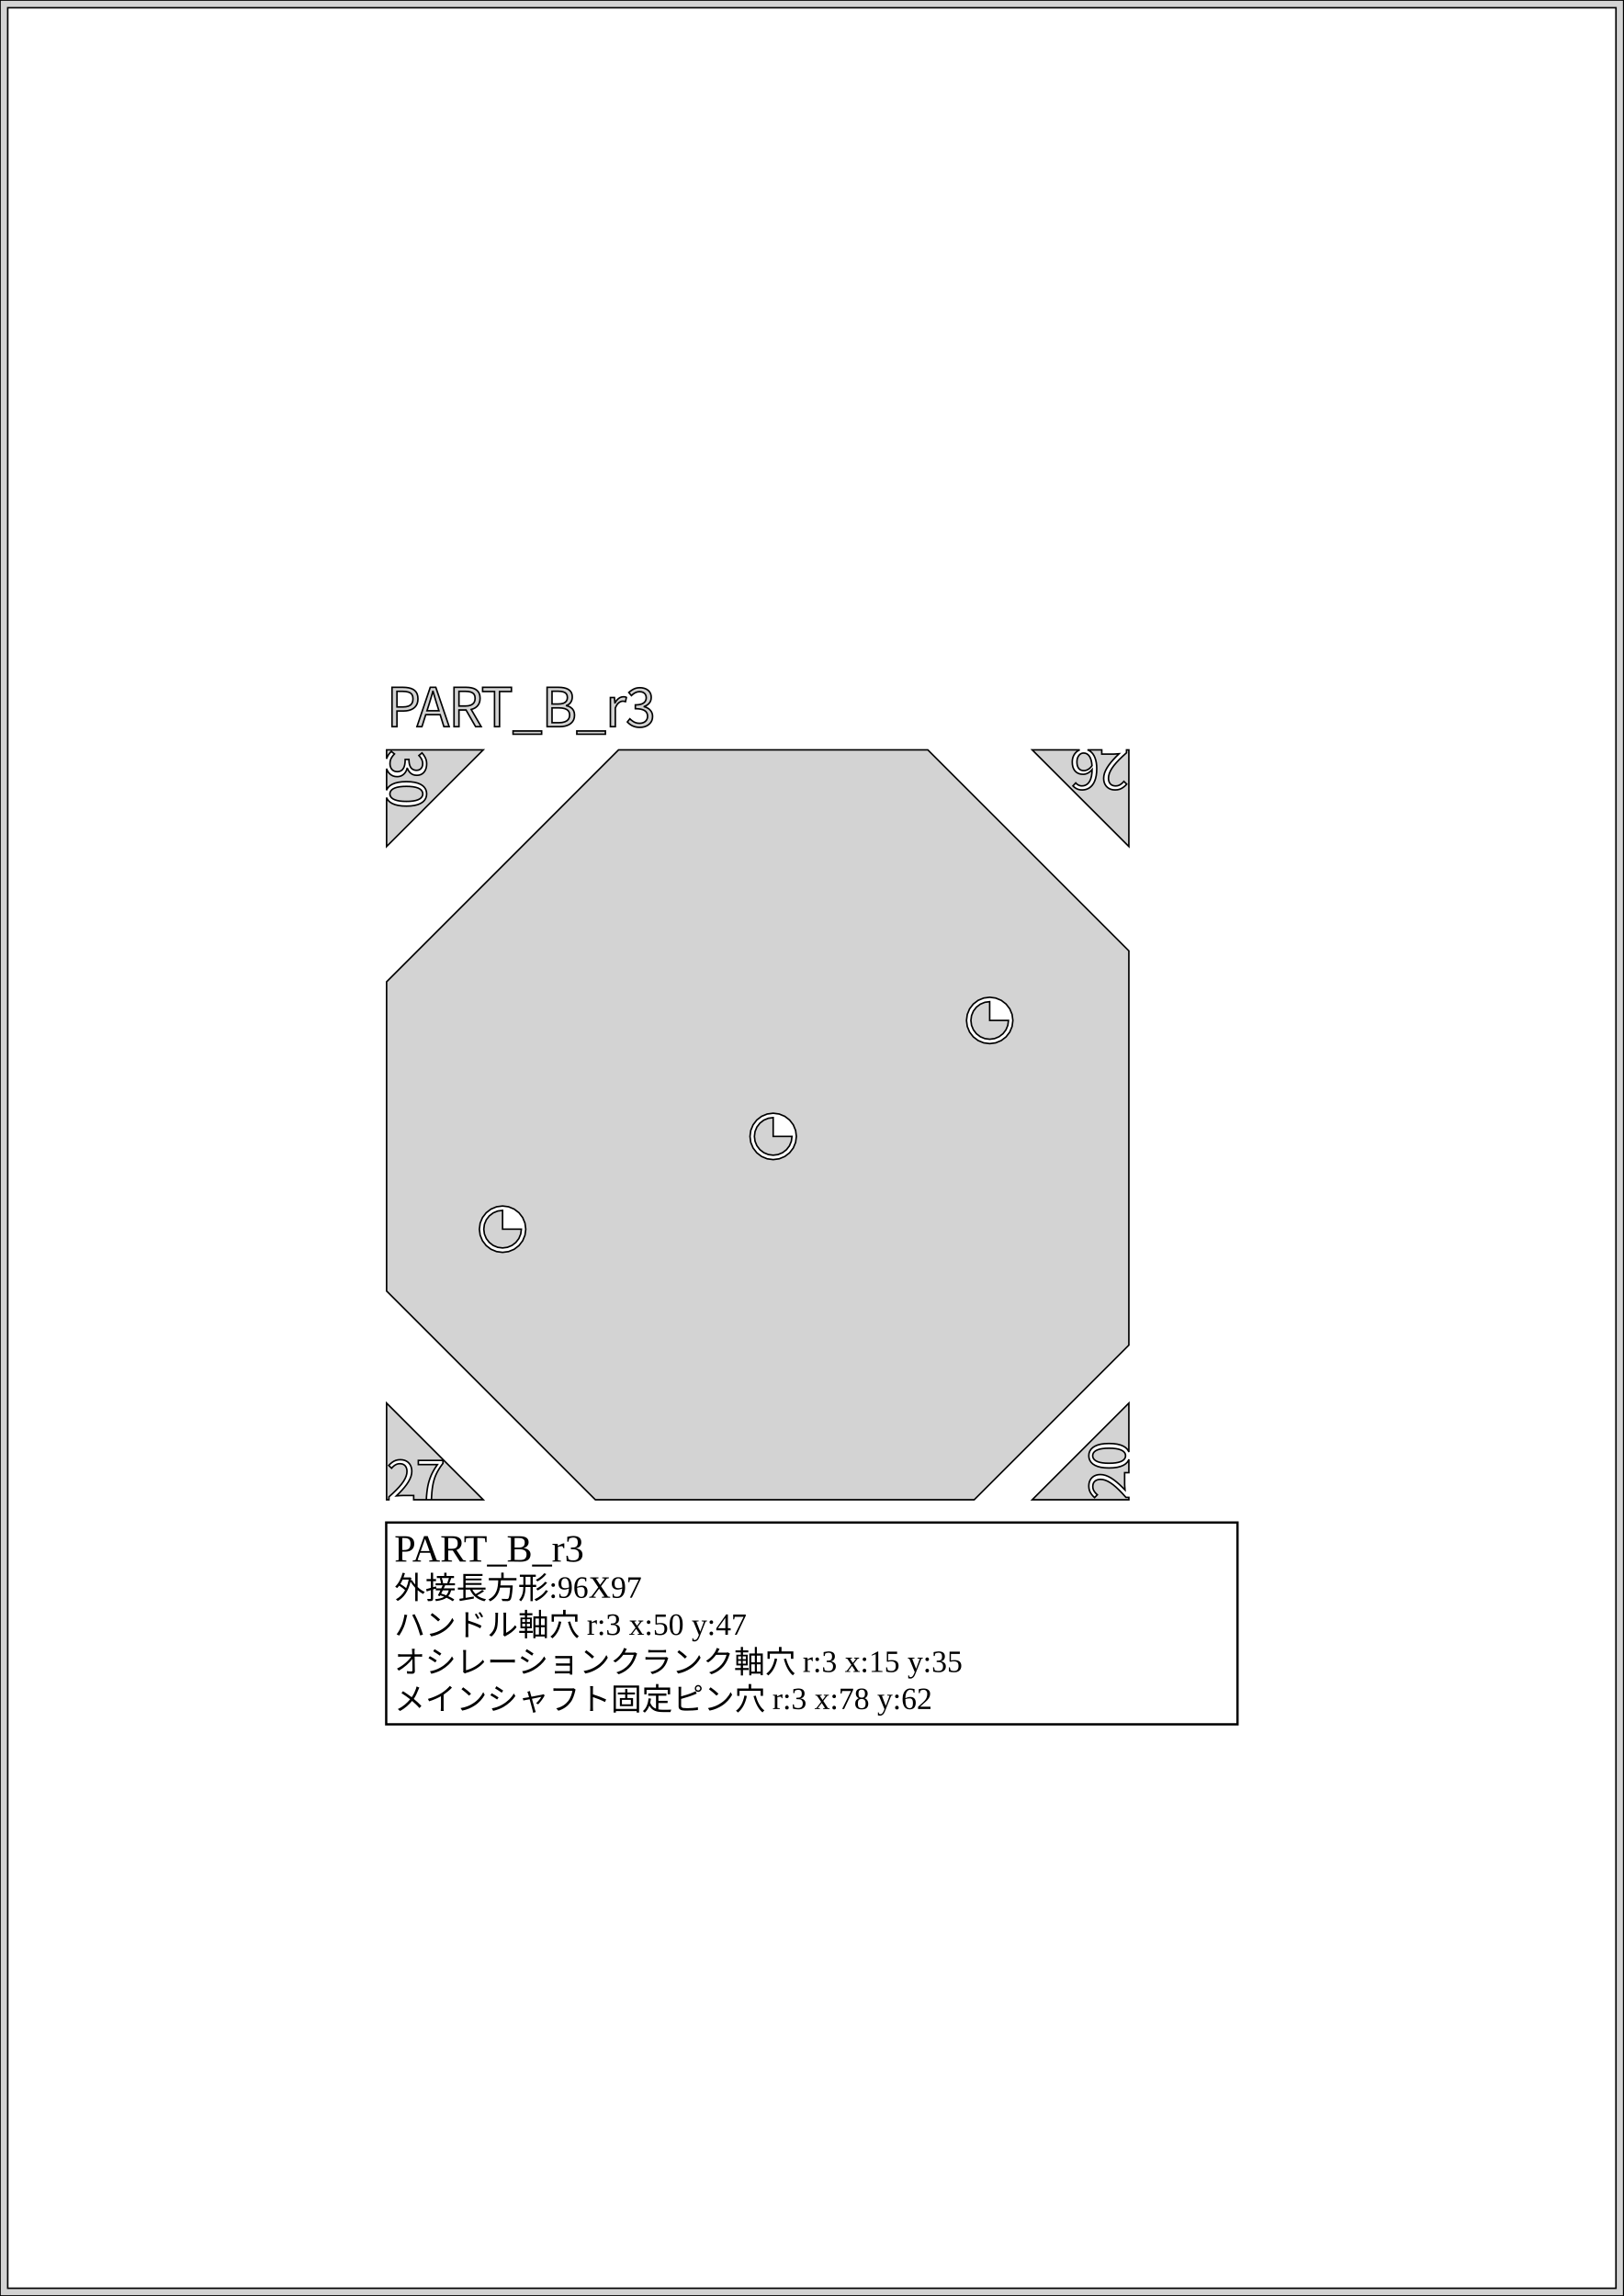
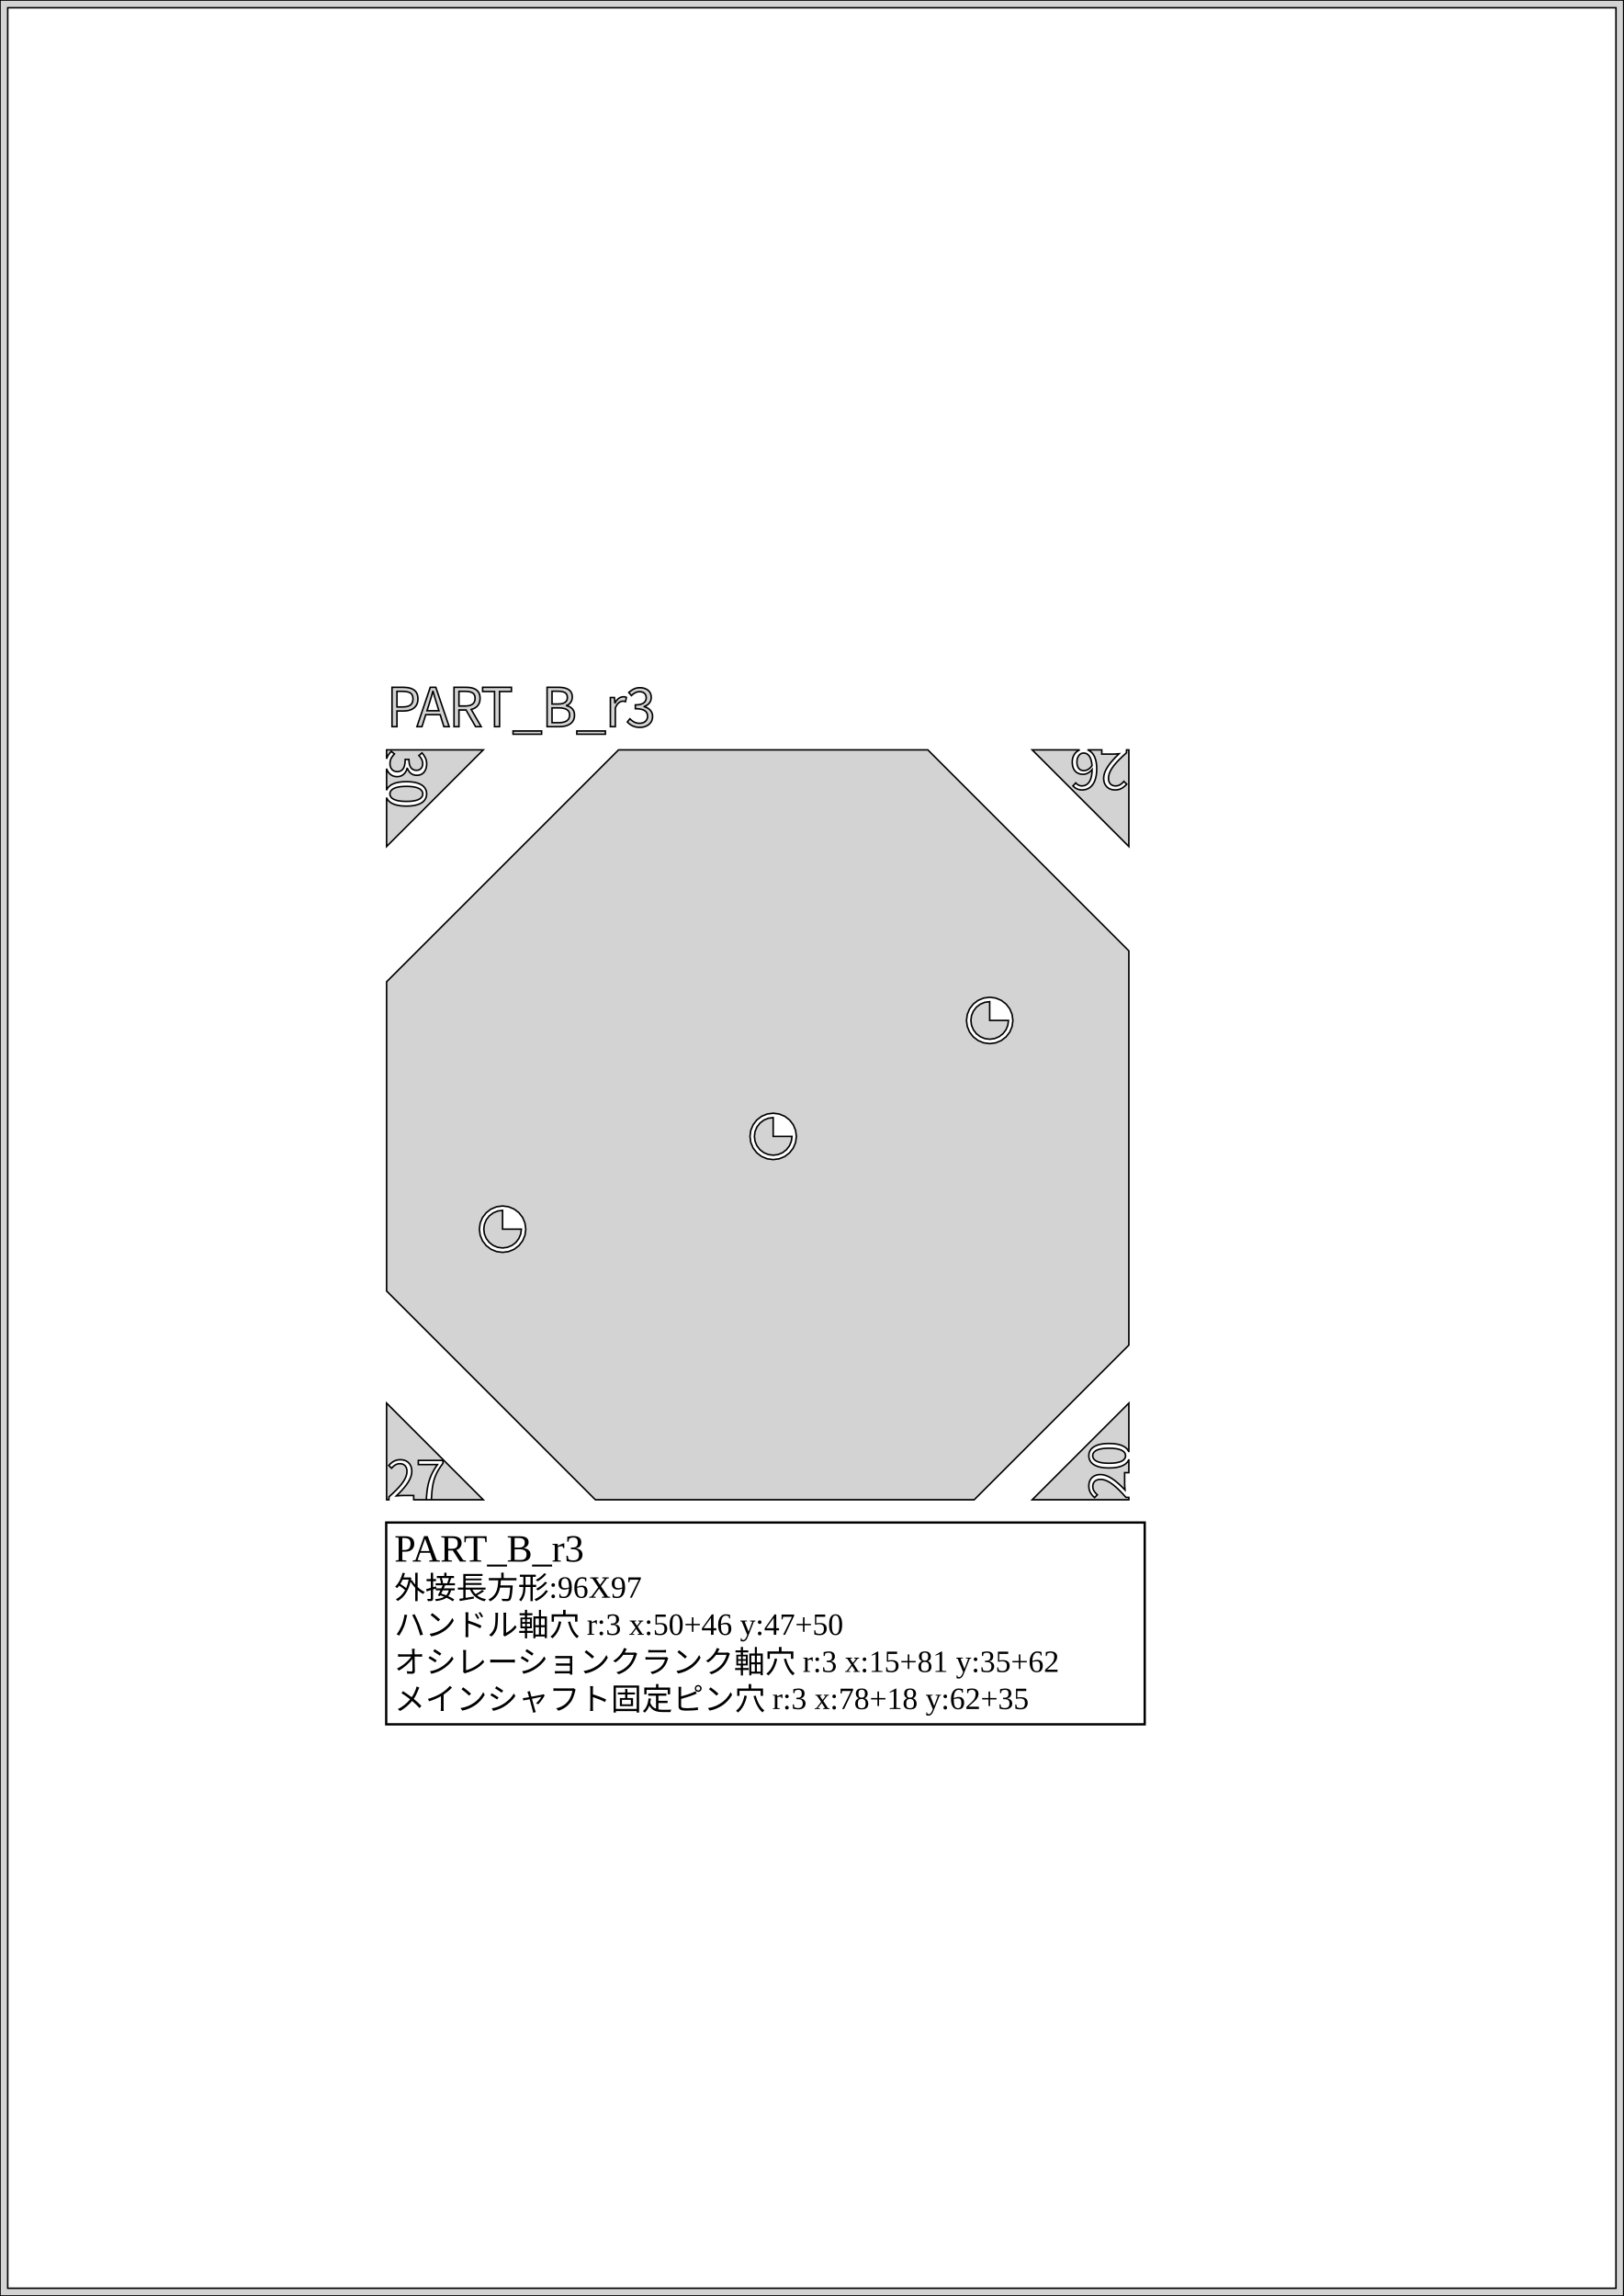
<svg xmlns="http://www.w3.org/2000/svg" width="210mm" height="297mm" viewBox="0 -297 210 297" version="1.1">
-   <path d=" M 210,-297 L 0,-297 L 0,-0 L 210,-0 z M 1,-1 L 1,-296 L 209,-296 L 209,-1 z M 72.74,-203.019 L 73.075,-203.074 L 73.379,-203.167 L 73.648,-203.296 L 73.875,-203.462 L 74.06,-203.663  L 74.197,-203.902 L 74.279,-204.179 L 74.306,-204.494 L 74.274,-204.817 L 74.177,-205.093 L 74.015,-205.32  L 73.803,-205.499 L 73.556,-205.629 L 73.273,-205.709 L 73.273,-205.744 L 73.423,-205.805 L 73.557,-205.884  L 73.675,-205.984 L 73.778,-206.099 L 73.862,-206.229 L 73.928,-206.372 L 73.977,-206.526 L 74.005,-206.684  L 74.015,-206.848 L 73.99,-207.129 L 73.916,-207.37 L 73.793,-207.57 L 73.626,-207.735 L 73.421,-207.867  L 73.178,-207.966 L 72.902,-208.036 L 72.598,-208.077 L 72.265,-208.091 L 70.757,-208.091 L 70.757,-203  L 72.376,-203 z M 71.397,-205.931 L 71.397,-207.586 L 72.183,-207.586 L 72.548,-207.565 L 72.848,-207.504 L 73.082,-207.401  L 73.25,-207.249 L 73.351,-207.037 L 73.385,-206.765 L 73.353,-206.524 L 73.258,-206.32 L 73.1,-206.154  L 72.868,-206.03 L 72.553,-205.956 L 72.155,-205.931 z M 71.397,-203.515 L 71.397,-205.432 L 72.287,-205.432 L 72.697,-205.408 L 73.04,-205.335 L 73.315,-205.213  L 73.515,-205.038 L 73.636,-204.806 L 73.676,-204.515 L 73.635,-204.203 L 73.512,-203.95 L 73.308,-203.758  L 73.031,-203.623 L 72.69,-203.542 L 72.287,-203.515 z M 64.606,-207.55 L 66.146,-207.55 L 66.146,-208.091 L 62.418,-208.091 L 62.418,-207.55 L 63.96,-207.55  L 63.96,-203.002 L 64.606,-203.002 z M 51.341,-205.029 L 52.181,-205.029 L 52.536,-205.048 L 52.862,-205.104 L 53.159,-205.199 L 53.42,-205.332  L 53.64,-205.504 L 53.818,-205.716 L 53.95,-205.969 L 54.028,-206.263 L 54.054,-206.598 L 54.028,-206.943  L 53.95,-207.237 L 53.818,-207.48 L 53.639,-207.677 L 53.417,-207.833 L 53.152,-207.949 L 52.849,-208.028  L 52.516,-208.075 L 52.152,-208.091 L 50.701,-208.091 L 50.701,-203 L 51.341,-203 z M 51.341,-205.55 L 51.341,-207.57 L 52.069,-207.57 L 52.48,-207.546 L 52.816,-207.477 L 53.078,-207.361  L 53.265,-207.184 L 53.377,-206.93 L 53.414,-206.598 L 53.378,-206.266 L 53.27,-206 L 53.088,-205.8  L 52.833,-205.661 L 52.503,-205.578 L 52.097,-205.55 z M 59.36,-205.16 L 60.275,-205.16 L 61.512,-203 L 62.236,-203 L 60.94,-205.23 L 60.952,-205.233  L 61.232,-205.323 L 61.479,-205.451 L 61.689,-205.618 L 61.861,-205.823 L 61.988,-206.067 L 62.064,-206.348  L 62.09,-206.667 L 62.064,-206.995 L 61.988,-207.275 L 61.86,-207.508 L 61.689,-207.696 L 61.479,-207.846  L 61.232,-207.956 L 60.952,-208.031 L 60.645,-208.076 L 60.311,-208.091 L 58.72,-208.091 L 58.72,-203  L 59.36,-203 z M 59.36,-205.675 L 59.36,-207.57 L 60.214,-207.57 L 60.581,-207.547 L 60.887,-207.48 L 61.13,-207.368  L 61.308,-207.201 L 61.414,-206.967 L 61.45,-206.667 L 61.414,-206.363 L 61.308,-206.114 L 61.13,-205.922  L 60.887,-205.785 L 60.581,-205.703 L 60.214,-205.675 z M 55.064,-204.555 L 56.927,-204.555 L 57.413,-203 L 58.093,-203 L 56.364,-208.091 L 55.648,-208.091  L 53.925,-203 L 54.571,-203 z M 55.224,-205.061 L 55.474,-205.848 L 55.562,-206.137 L 55.649,-206.423 L 55.735,-206.705 L 55.819,-206.988  L 55.901,-207.276 L 55.981,-207.57 L 56.009,-207.57 L 56.093,-207.276 L 56.176,-206.988 L 56.259,-206.705  L 56.344,-206.423 L 56.432,-206.137 L 56.523,-205.848 L 56.769,-205.061 z M 83.057,-202.929 L 83.332,-202.986 L 83.588,-203.08 L 83.817,-203.21 L 84.014,-203.371 L 84.178,-203.563  L 84.301,-203.786 L 84.375,-204.038 L 84.4,-204.32 L 84.384,-204.541 L 84.335,-204.741 L 84.254,-204.92  L 84.146,-205.079 L 84.017,-205.219 L 83.865,-205.34 L 83.697,-205.441 L 83.517,-205.522 L 83.324,-205.583  L 83.324,-205.611 L 83.576,-205.724 L 83.793,-205.87 L 83.977,-206.049 L 84.116,-206.261 L 84.199,-206.509  L 84.227,-206.792 L 84.206,-207.044 L 84.142,-207.269 L 84.036,-207.47 L 83.892,-207.642 L 83.716,-207.785  L 83.508,-207.897 L 83.273,-207.978 L 83.017,-208.027 L 82.741,-208.043 L 82.46,-208.023 L 82.199,-207.964  L 81.96,-207.866 L 81.736,-207.738 L 81.524,-207.59 L 81.324,-207.424 L 81.664,-207.021 L 81.814,-207.16  L 81.975,-207.282 L 82.147,-207.386 L 82.329,-207.465 L 82.52,-207.512 L 82.72,-207.528 L 82.969,-207.504  L 83.18,-207.434 L 83.352,-207.316 L 83.479,-207.158 L 83.555,-206.967 L 83.581,-206.743 L 83.566,-206.577  L 83.521,-206.42 L 83.445,-206.274 L 83.336,-206.143 L 83.189,-206.032 L 83.005,-205.941 L 82.776,-205.873  L 82.499,-205.833 L 82.171,-205.819 L 82.171,-205.326 L 82.538,-205.313 L 82.85,-205.272 L 83.109,-205.205  L 83.318,-205.113 L 83.484,-205 L 83.605,-204.865 L 83.688,-204.71 L 83.738,-204.538 L 83.754,-204.348  L 83.74,-204.171 L 83.696,-204.01 L 83.622,-203.865 L 83.523,-203.739 L 83.402,-203.634 L 83.258,-203.549  L 83.095,-203.488 L 82.915,-203.451 L 82.72,-203.438 L 82.447,-203.458 L 82.203,-203.517 L 81.987,-203.615  L 81.795,-203.739 L 81.62,-203.874 L 81.463,-204.021 L 81.137,-203.612 L 81.255,-203.49 L 81.387,-203.374  L 81.532,-203.265 L 81.693,-203.165 L 81.87,-203.079 L 82.064,-203.008 L 82.275,-202.954 L 82.508,-202.921  L 82.761,-202.91 z M 79.583,-205.424 L 79.717,-205.712 L 79.867,-205.938 L 80.035,-206.101 L 80.207,-206.211 L 80.371,-206.277  L 80.528,-206.299 L 80.602,-206.297 L 80.666,-206.291 L 80.722,-206.282 L 80.775,-206.269 L 80.833,-206.254  L 80.896,-206.237 L 81.014,-206.786 L 80.957,-206.815 L 80.898,-206.837 L 80.837,-206.852 L 80.77,-206.861  L 80.695,-206.867 L 80.611,-206.869 L 80.406,-206.845 L 80.208,-206.775 L 80.017,-206.657 L 79.839,-206.499  L 79.681,-206.308 L 79.541,-206.084 L 79.528,-206.084 L 79.465,-206.773 L 78.943,-206.773 L 78.943,-203  L 79.583,-203 z M 78.298,-202.443 L 74.602,-202.443 L 74.602,-202.027 L 78.298,-202.027 z M 70.051,-202.443 L 66.355,-202.443 L 66.355,-202.027 L 70.051,-202.027 z M 62.5,-200 L 50,-200 L 50,-198.841 L 50.008,-198.871 L 50.079,-199.064 L 50.165,-199.241  L 50.265,-199.402 L 50.374,-199.548 L 50.49,-199.68 L 50.612,-199.798 L 51.022,-199.472 L 50.874,-199.315  L 50.739,-199.14 L 50.615,-198.947 L 50.517,-198.732 L 50.458,-198.488 L 50.438,-198.215 L 50.451,-198.019  L 50.489,-197.84 L 50.553,-197.677 L 50.64,-197.533 L 50.749,-197.411 L 50.879,-197.312 L 51.029,-197.239  L 51.197,-197.195 L 51.383,-197.18 L 51.578,-197.197 L 51.756,-197.247 L 51.917,-197.33 L 52.059,-197.451  L 52.178,-197.617 L 52.275,-197.826 L 52.346,-198.084 L 52.389,-198.397 L 52.403,-198.763 L 52.89,-198.763  L 52.904,-198.436 L 52.947,-198.158 L 53.018,-197.93 L 53.114,-197.745 L 53.231,-197.598 L 53.369,-197.489  L 53.523,-197.414 L 53.687,-197.369 L 53.863,-197.354 L 54.092,-197.379 L 54.287,-197.455 L 54.45,-197.583  L 54.572,-197.755 L 54.645,-197.965 L 54.669,-198.215 L 54.653,-198.414 L 54.607,-198.605 L 54.53,-198.788  L 54.429,-198.96 L 54.31,-199.121 L 54.175,-199.27 L 54.578,-199.61 L 54.744,-199.41 L 54.889,-199.198  L 55.013,-198.975 L 55.108,-198.735 L 55.165,-198.475 L 55.184,-198.194 L 55.167,-197.917 L 55.118,-197.661  L 55.035,-197.427 L 54.92,-197.218 L 54.775,-197.042 L 54.6,-196.899 L 54.397,-196.793 L 54.167,-196.729  L 53.912,-196.708 L 53.619,-196.736 L 53.362,-196.819 L 53.14,-196.958 L 52.954,-197.141 L 52.803,-197.359  L 52.688,-197.611 L 52.653,-197.611 L 52.596,-197.418 L 52.514,-197.237 L 52.41,-197.069 L 52.285,-196.918  L 52.139,-196.788 L 51.973,-196.68 L 51.788,-196.599 L 51.584,-196.551 L 51.362,-196.534 L 51.075,-196.559  L 50.816,-196.633 L 50.584,-196.757 L 50.383,-196.921 L 50.217,-197.118 L 50.084,-197.347 L 50,-197.569  L 50,-194.777 L 50.04,-194.892 L 50.202,-195.144 L 50.43,-195.364 L 50.724,-195.548 L 51.084,-195.696  L 51.511,-195.804 L 52.004,-195.869 L 52.563,-195.891 L 53.121,-195.869 L 53.611,-195.804 L 54.032,-195.696  L 54.385,-195.548 L 54.673,-195.364 L 54.896,-195.144 L 55.054,-194.892 L 55.149,-194.613 L 55.181,-194.307  L 55.149,-193.997 L 55.053,-193.717 L 54.893,-193.466 L 54.669,-193.248 L 54.38,-193.065 L 54.028,-192.917  L 53.609,-192.809 L 53.121,-192.744 L 52.563,-192.723 L 52.004,-192.744 L 51.511,-192.809 L 51.084,-192.917  L 50.724,-193.065 L 50.43,-193.248 L 50.202,-193.466 L 50.04,-193.717 L 50,-193.832 L 50,-187.5  z M 146,-200 L 145.696,-200 L 145.696,-199.626 L 145.195,-199.172 L 144.756,-198.746 L 144.38,-198.348  L 144.065,-197.973 L 143.809,-197.615 L 143.613,-197.275 L 143.474,-196.951 L 143.391,-196.64 L 143.363,-196.341  L 143.374,-196.154 L 143.408,-195.98 L 143.464,-195.821 L 143.543,-195.679 L 143.646,-195.56 L 143.773,-195.463  L 143.924,-195.391 L 144.1,-195.349 L 144.301,-195.334 L 144.504,-195.353 L 144.697,-195.408 L 144.88,-195.501  L 145.052,-195.622 L 145.21,-195.763 L 145.356,-195.925 L 145.724,-195.564 L 145.515,-195.352 L 145.295,-195.171  L 145.064,-195.021 L 144.814,-194.909 L 144.534,-194.842 L 144.225,-194.819 L 143.933,-194.84 L 143.671,-194.901  L 143.437,-195.003 L 143.233,-195.143 L 143.062,-195.317 L 142.923,-195.524 L 142.821,-195.762 L 142.76,-196.024  L 142.739,-196.313 L 142.767,-196.652 L 142.852,-196.995 L 142.993,-197.341 L 143.183,-197.69 L 143.417,-198.043  L 143.694,-198.4 L 144.008,-198.762 L 144.357,-199.129 L 144.738,-199.501 L 144.602,-199.492 L 144.462,-199.481  L 144.318,-199.47 L 144.175,-199.461 L 144.037,-199.455 L 143.905,-199.453 L 142.496,-199.453 L 142.496,-200  L 140.653,-200 L 140.818,-199.933 L 141.017,-199.811 L 141.197,-199.654 L 141.359,-199.461 L 141.501,-199.233  L 141.62,-198.97 L 141.717,-198.672 L 141.789,-198.339 L 141.832,-197.971 L 141.846,-197.567 L 141.829,-197.096  L 141.778,-196.672 L 141.693,-196.296 L 141.579,-195.966 L 141.44,-195.681 L 141.276,-195.441 L 141.092,-195.243  L 140.89,-195.085 L 140.672,-194.965 L 140.442,-194.882 L 140.205,-194.833 L 139.963,-194.816 L 139.711,-194.832  L 139.481,-194.881 L 139.275,-194.962 L 139.089,-195.069 L 138.92,-195.194 L 138.768,-195.338 L 139.13,-195.727  L 139.235,-195.615 L 139.355,-195.52 L 139.491,-195.442 L 139.636,-195.384 L 139.784,-195.349 L 139.935,-195.338  L 140.169,-195.361 L 140.389,-195.432 L 140.595,-195.55 L 140.78,-195.721 L 140.939,-195.954 L 141.07,-196.248  L 141.169,-196.611 L 141.228,-197.051 L 141.243,-197.451 L 141.179,-197.374 L 141.061,-197.254 L 140.935,-197.148  L 140.803,-197.056 L 140.665,-196.98 L 140.522,-196.918 L 140.377,-196.874 L 140.235,-196.847 L 140.095,-196.838  L 139.82,-196.858 L 139.571,-196.917 L 139.348,-197.016 L 139.153,-197.153 L 138.988,-197.33 L 138.855,-197.547  L 138.757,-197.803 L 138.697,-198.1 L 138.678,-198.436 L 138.7,-198.752 L 138.767,-199.04 L 138.879,-199.301  L 139.028,-199.531 L 139.205,-199.724 L 139.411,-199.881 L 139.639,-199.997 L 139.649,-200 L 133.5,-200  L 146,-187.5 z M 146,-123 L 146,-174 L 120,-200 L 80,-200 L 50,-170 L 50,-130  L 77,-103 L 126,-103 z M 127.224,-162.102 L 126.5,-162.402 L 125.879,-162.879 L 125.402,-163.5 L 125.102,-164.224 L 125,-165  L 125.102,-165.776 L 125.402,-166.5 L 125.879,-167.121 L 126.5,-167.598 L 127.224,-167.898 L 128,-168  L 128.776,-167.898 L 129.5,-167.598 L 130.121,-167.121 L 130.598,-166.5 L 130.898,-165.776 L 131,-165  L 130.898,-164.224 L 130.598,-163.5 L 130.121,-162.879 L 129.5,-162.402 L 128.776,-162.102 L 128,-162  z M 128.629,-162.653 L 129.215,-162.896 L 129.718,-163.282 L 130.104,-163.785 L 130.347,-164.371 L 130.43,-165  L 128,-165 L 128,-167.43 L 127.371,-167.347 L 126.785,-167.104 L 126.282,-166.718 L 125.896,-166.215  L 125.653,-165.629 L 125.57,-165 L 125.653,-164.371 L 125.896,-163.785 L 126.282,-163.282 L 126.785,-162.896  L 127.371,-162.653 L 128,-162.57 z M 99.224,-147.102 L 98.5,-147.402 L 97.879,-147.879 L 97.402,-148.5 L 97.102,-149.224 L 97,-150  L 97.102,-150.776 L 97.402,-151.5 L 97.879,-152.121 L 98.5,-152.598 L 99.224,-152.898 L 100,-153  L 100.776,-152.898 L 101.5,-152.598 L 102.121,-152.121 L 102.598,-151.5 L 102.898,-150.776 L 103,-150  L 102.898,-149.224 L 102.598,-148.5 L 102.121,-147.879 L 101.5,-147.402 L 100.776,-147.102 L 100,-147  z M 100.629,-147.653 L 101.215,-147.896 L 101.718,-148.282 L 102.104,-148.785 L 102.347,-149.371 L 102.43,-150  L 100,-150 L 100,-152.43 L 99.371,-152.347 L 98.785,-152.104 L 98.282,-151.718 L 97.896,-151.215  L 97.653,-150.629 L 97.57,-150 L 97.653,-149.371 L 97.896,-148.785 L 98.282,-148.282 L 98.785,-147.896  L 99.371,-147.653 L 100,-147.57 z M 64.224,-135.102 L 63.5,-135.402 L 62.879,-135.879 L 62.402,-136.5 L 62.102,-137.224 L 62,-138  L 62.102,-138.776 L 62.402,-139.5 L 62.879,-140.121 L 63.5,-140.598 L 64.224,-140.898 L 65,-141  L 65.776,-140.898 L 66.5,-140.598 L 67.121,-140.121 L 67.598,-139.5 L 67.898,-138.776 L 68,-138  L 67.898,-137.224 L 67.598,-136.5 L 67.121,-135.879 L 66.5,-135.402 L 65.776,-135.102 L 65,-135  z M 65.629,-135.653 L 66.215,-135.896 L 66.718,-136.282 L 67.104,-136.785 L 67.347,-137.371 L 67.43,-138  L 65,-138 L 65,-140.43 L 64.371,-140.347 L 63.785,-140.104 L 63.282,-139.718 L 62.896,-139.215  L 62.653,-138.629 L 62.57,-138 L 62.653,-137.371 L 62.896,-136.785 L 63.282,-136.282 L 63.785,-135.896  L 64.371,-135.653 L 65,-135.57 z M 140.366,-197.329 L 140.542,-197.381 L 140.727,-197.468 L 140.913,-197.598 L 141.094,-197.777 L 141.234,-197.961  L 141.233,-197.981 L 141.19,-198.35 L 141.119,-198.673 L 141.02,-198.95 L 140.895,-199.178 L 140.744,-199.358  L 140.568,-199.487 L 140.368,-199.565 L 140.143,-199.59 L 139.983,-199.574 L 139.836,-199.526 L 139.703,-199.445  L 139.584,-199.335 L 139.482,-199.199 L 139.397,-199.038 L 139.334,-198.856 L 139.295,-198.655 L 139.283,-198.437  L 139.294,-198.216 L 139.327,-198.016 L 139.383,-197.836 L 139.462,-197.68 L 139.562,-197.551 L 139.685,-197.447  L 139.832,-197.372 L 140.003,-197.327 L 140.199,-197.312 z M 53.029,-193.347 L 53.433,-193.388 L 53.776,-193.455 L 54.06,-193.547 L 54.289,-193.661 L 54.463,-193.796  L 54.584,-193.95 L 54.657,-194.12 L 54.682,-194.307 L 54.657,-194.49 L 54.584,-194.659 L 54.463,-194.814  L 54.289,-194.951 L 54.06,-195.066 L 53.776,-195.158 L 53.433,-195.225 L 53.029,-195.266 L 52.564,-195.279  L 52.098,-195.266 L 51.692,-195.225 L 51.346,-195.158 L 51.057,-195.066 L 50.824,-194.951 L 50.648,-194.814  L 50.524,-194.659 L 50.45,-194.49 L 50.426,-194.307 L 50.45,-194.12 L 50.524,-193.95 L 50.648,-193.796  L 50.824,-193.661 L 51.057,-193.547 L 51.346,-193.455 L 51.692,-193.388 L 52.098,-193.347 L 52.564,-193.334  z M 50.304,-103.374 L 50.805,-103.828 L 51.244,-104.254 L 51.62,-104.652 L 51.935,-105.027 L 52.191,-105.385  L 52.387,-105.725 L 52.526,-106.049 L 52.609,-106.36 L 52.637,-106.659 L 52.626,-106.846 L 52.592,-107.02  L 52.536,-107.179 L 52.457,-107.321 L 52.354,-107.44 L 52.227,-107.537 L 52.076,-107.609 L 51.9,-107.651  L 51.7,-107.666 L 51.496,-107.647 L 51.303,-107.592 L 51.12,-107.499 L 50.948,-107.378 L 50.79,-107.237  L 50.644,-107.075 L 50.276,-107.436 L 50.485,-107.648 L 50.705,-107.829 L 50.936,-107.979 L 51.186,-108.091  L 51.466,-108.158 L 51.775,-108.181 L 52.067,-108.16 L 52.329,-108.099 L 52.563,-107.997 L 52.767,-107.857  L 52.938,-107.683 L 53.077,-107.476 L 53.179,-107.238 L 53.24,-106.976 L 53.261,-106.687 L 53.233,-106.348  L 53.148,-106.005 L 53.007,-105.659 L 52.817,-105.31 L 52.583,-104.957 L 52.306,-104.6 L 51.992,-104.238  L 51.643,-103.871 L 51.262,-103.499 L 51.398,-103.508 L 51.538,-103.519 L 51.682,-103.53 L 51.825,-103.539  L 51.963,-103.545 L 52.095,-103.547 L 53.504,-103.547 L 53.504,-103 L 62.5,-103 L 50,-115.5  L 50,-103 L 50.304,-103 z M 55.138,-103.002 L 55.166,-103.47 L 55.207,-103.914 L 55.259,-104.331 L 55.326,-104.729 L 55.41,-105.111  L 55.513,-105.477 L 55.634,-105.833 L 55.776,-106.181 L 55.94,-106.523 L 56.126,-106.862 L 56.338,-107.205  L 56.575,-107.55 L 54.103,-107.55 L 54.103,-108.091 L 57.29,-108.091 L 57.29,-107.71 L 57.012,-107.331  L 56.77,-106.963 L 56.565,-106.606 L 56.391,-106.252 L 56.245,-105.893 L 56.127,-105.529 L 56.032,-105.156  L 55.956,-104.769 L 55.898,-104.366 L 55.854,-103.941 L 55.821,-103.487 L 55.797,-103.002 z M 146,-103.304 L 145.626,-103.304 L 145.172,-103.805 L 144.746,-104.244 L 144.348,-104.62 L 143.973,-104.935  L 143.615,-105.191 L 143.275,-105.387 L 142.951,-105.526 L 142.64,-105.609 L 142.341,-105.637 L 142.154,-105.626  L 141.98,-105.592 L 141.821,-105.536 L 141.679,-105.457 L 141.56,-105.354 L 141.463,-105.227 L 141.391,-105.076  L 141.349,-104.9 L 141.334,-104.699 L 141.353,-104.496 L 141.408,-104.303 L 141.501,-104.12 L 141.622,-103.948  L 141.763,-103.79 L 141.925,-103.644 L 141.564,-103.276 L 141.352,-103.485 L 141.171,-103.705 L 141.021,-103.936  L 140.909,-104.186 L 140.842,-104.466 L 140.819,-104.775 L 140.84,-105.067 L 140.901,-105.329 L 141.003,-105.563  L 141.143,-105.767 L 141.317,-105.938 L 141.524,-106.077 L 141.762,-106.179 L 142.024,-106.24 L 142.313,-106.261  L 142.652,-106.233 L 142.995,-106.148 L 143.341,-106.007 L 143.69,-105.817 L 144.043,-105.583 L 144.4,-105.306  L 144.762,-104.992 L 145.129,-104.643 L 145.501,-104.262 L 145.492,-104.398 L 145.481,-104.538 L 145.47,-104.682  L 145.461,-104.825 L 145.455,-104.963 L 145.453,-105.095 L 145.453,-106.504 L 146,-106.504 L 146,-108.223  L 145.96,-108.108 L 145.798,-107.856 L 145.57,-107.636 L 145.276,-107.452 L 144.916,-107.304 L 144.489,-107.196  L 143.996,-107.131 L 143.437,-107.109 L 142.879,-107.131 L 142.389,-107.196 L 141.968,-107.304 L 141.615,-107.452  L 141.326,-107.636 L 141.104,-107.856 L 140.946,-108.108 L 140.851,-108.387 L 140.819,-108.693 L 140.851,-109.003  L 140.947,-109.283 L 141.107,-109.534 L 141.332,-109.752 L 141.62,-109.935 L 141.972,-110.083 L 142.391,-110.191  L 142.879,-110.256 L 143.437,-110.277 L 143.996,-110.256 L 144.489,-110.191 L 144.916,-110.083 L 145.276,-109.935  L 145.57,-109.752 L 145.798,-109.534 L 145.96,-109.283 L 146,-109.168 L 146,-115.5 L 133.5,-103  L 146,-103 z M 143.902,-107.734 L 144.308,-107.775 L 144.655,-107.842 L 144.943,-107.934 L 145.176,-108.049 L 145.352,-108.186  L 145.476,-108.341 L 145.55,-108.51 L 145.574,-108.693 L 145.55,-108.88 L 145.476,-109.05 L 145.352,-109.204  L 145.176,-109.339 L 144.943,-109.453 L 144.655,-109.545 L 144.308,-109.612 L 143.902,-109.653 L 143.436,-109.666  L 142.971,-109.653 L 142.567,-109.612 L 142.224,-109.545 L 141.94,-109.453 L 141.711,-109.339 L 141.537,-109.204  L 141.416,-109.05 L 141.343,-108.88 L 141.318,-108.693 L 141.343,-108.51 L 141.416,-108.341 L 141.537,-108.186  L 141.711,-108.049 L 141.94,-107.934 L 142.224,-107.842 L 142.567,-107.775 L 142.971,-107.734 L 143.436,-107.721  z M 160.1,-100.1 L 49.9,-100.1 L 49.9,-73.9 L 160.1,-73.9 z M 50,-74 L 50,-100 L 160,-100 L 160,-74 z " stroke="black" fill="lightgray" stroke-width="0.2" />
+   <path d=" M 210,-297 L 0,-297 L 0,-0 L 210,-0 z M 1,-1 L 1,-296 L 209,-296 L 209,-1 z M 72.74,-203.019 L 73.075,-203.074 L 73.379,-203.167 L 73.648,-203.296 L 73.875,-203.462 L 74.06,-203.663  L 74.197,-203.902 L 74.279,-204.179 L 74.306,-204.494 L 74.274,-204.817 L 74.177,-205.093 L 74.015,-205.32  L 73.803,-205.499 L 73.556,-205.629 L 73.273,-205.709 L 73.273,-205.744 L 73.423,-205.805 L 73.557,-205.884  L 73.675,-205.984 L 73.778,-206.099 L 73.862,-206.229 L 73.928,-206.372 L 73.977,-206.526 L 74.005,-206.684  L 74.015,-206.848 L 73.99,-207.129 L 73.916,-207.37 L 73.793,-207.57 L 73.626,-207.735 L 73.421,-207.867  L 73.178,-207.966 L 72.902,-208.036 L 72.598,-208.077 L 72.265,-208.091 L 70.757,-208.091 L 70.757,-203  L 72.376,-203 z M 71.397,-205.931 L 71.397,-207.586 L 72.183,-207.586 L 72.548,-207.565 L 72.848,-207.504 L 73.082,-207.401  L 73.25,-207.249 L 73.351,-207.037 L 73.385,-206.765 L 73.353,-206.524 L 73.258,-206.32 L 73.1,-206.154  L 72.868,-206.03 L 72.553,-205.956 L 72.155,-205.931 z M 71.397,-203.515 L 71.397,-205.432 L 72.287,-205.432 L 72.697,-205.408 L 73.04,-205.335 L 73.315,-205.213  L 73.515,-205.038 L 73.636,-204.806 L 73.676,-204.515 L 73.635,-204.203 L 73.512,-203.95 L 73.308,-203.758  L 73.031,-203.623 L 72.69,-203.542 L 72.287,-203.515 z M 64.606,-207.55 L 66.146,-207.55 L 66.146,-208.091 L 62.418,-208.091 L 62.418,-207.55 L 63.96,-207.55  L 63.96,-203.002 L 64.606,-203.002 z M 51.341,-205.029 L 52.181,-205.029 L 52.536,-205.048 L 52.862,-205.104 L 53.159,-205.199 L 53.42,-205.332  L 53.64,-205.504 L 53.818,-205.716 L 53.95,-205.969 L 54.028,-206.263 L 54.054,-206.598 L 54.028,-206.943  L 53.95,-207.237 L 53.818,-207.48 L 53.639,-207.677 L 53.417,-207.833 L 53.152,-207.949 L 52.849,-208.028  L 52.516,-208.075 L 52.152,-208.091 L 50.701,-208.091 L 50.701,-203 L 51.341,-203 z M 51.341,-205.55 L 51.341,-207.57 L 52.069,-207.57 L 52.48,-207.546 L 52.816,-207.477 L 53.078,-207.361  L 53.265,-207.184 L 53.377,-206.93 L 53.414,-206.598 L 53.378,-206.266 L 53.27,-206 L 53.088,-205.8  L 52.833,-205.661 L 52.503,-205.578 L 52.097,-205.55 z M 59.36,-205.16 L 60.275,-205.16 L 61.512,-203 L 62.236,-203 L 60.94,-205.23 L 60.952,-205.233  L 61.232,-205.323 L 61.479,-205.451 L 61.689,-205.618 L 61.861,-205.823 L 61.988,-206.067 L 62.064,-206.348  L 62.09,-206.667 L 62.064,-206.995 L 61.988,-207.275 L 61.86,-207.508 L 61.689,-207.696 L 61.479,-207.846  L 61.232,-207.956 L 60.952,-208.031 L 60.645,-208.076 L 60.311,-208.091 L 58.72,-208.091 L 58.72,-203  L 59.36,-203 z M 59.36,-205.675 L 59.36,-207.57 L 60.214,-207.57 L 60.581,-207.547 L 60.887,-207.48 L 61.13,-207.368  L 61.308,-207.201 L 61.414,-206.967 L 61.45,-206.667 L 61.414,-206.363 L 61.308,-206.114 L 61.13,-205.922  L 60.887,-205.785 L 60.581,-205.703 L 60.214,-205.675 z M 55.064,-204.555 L 56.927,-204.555 L 57.413,-203 L 58.093,-203 L 56.364,-208.091 L 55.648,-208.091  L 53.925,-203 L 54.571,-203 z M 55.224,-205.061 L 55.474,-205.848 L 55.562,-206.137 L 55.649,-206.423 L 55.735,-206.705 L 55.819,-206.988  L 55.901,-207.276 L 55.981,-207.57 L 56.009,-207.57 L 56.093,-207.276 L 56.176,-206.988 L 56.259,-206.705  L 56.344,-206.423 L 56.432,-206.137 L 56.523,-205.848 L 56.769,-205.061 z M 83.057,-202.929 L 83.332,-202.986 L 83.588,-203.08 L 83.817,-203.21 L 84.014,-203.371 L 84.178,-203.563  L 84.301,-203.786 L 84.375,-204.038 L 84.4,-204.32 L 84.384,-204.541 L 84.335,-204.741 L 84.254,-204.92  L 84.146,-205.079 L 84.017,-205.219 L 83.865,-205.34 L 83.697,-205.441 L 83.517,-205.522 L 83.324,-205.583  L 83.324,-205.611 L 83.576,-205.724 L 83.793,-205.87 L 83.977,-206.049 L 84.116,-206.261 L 84.199,-206.509  L 84.227,-206.792 L 84.206,-207.044 L 84.142,-207.269 L 84.036,-207.47 L 83.892,-207.642 L 83.716,-207.785  L 83.508,-207.897 L 83.273,-207.978 L 83.017,-208.027 L 82.741,-208.043 L 82.46,-208.023 L 82.199,-207.964  L 81.96,-207.866 L 81.736,-207.738 L 81.524,-207.59 L 81.324,-207.424 L 81.664,-207.021 L 81.814,-207.16  L 81.975,-207.282 L 82.147,-207.386 L 82.329,-207.465 L 82.52,-207.512 L 82.72,-207.528 L 82.969,-207.504  L 83.18,-207.434 L 83.352,-207.316 L 83.479,-207.158 L 83.555,-206.967 L 83.581,-206.743 L 83.566,-206.577  L 83.521,-206.42 L 83.445,-206.274 L 83.336,-206.143 L 83.189,-206.032 L 83.005,-205.941 L 82.776,-205.873  L 82.499,-205.833 L 82.171,-205.819 L 82.171,-205.326 L 82.538,-205.313 L 82.85,-205.272 L 83.109,-205.205  L 83.318,-205.113 L 83.484,-205 L 83.605,-204.865 L 83.688,-204.71 L 83.738,-204.538 L 83.754,-204.348  L 83.74,-204.171 L 83.696,-204.01 L 83.622,-203.865 L 83.523,-203.739 L 83.402,-203.634 L 83.258,-203.549  L 83.095,-203.488 L 82.915,-203.451 L 82.72,-203.438 L 82.447,-203.458 L 82.203,-203.517 L 81.987,-203.615  L 81.795,-203.739 L 81.62,-203.874 L 81.463,-204.021 L 81.137,-203.612 L 81.255,-203.49 L 81.387,-203.374  L 81.532,-203.265 L 81.693,-203.165 L 81.87,-203.079 L 82.064,-203.008 L 82.275,-202.954 L 82.508,-202.921  L 82.761,-202.91 z M 79.583,-205.424 L 79.717,-205.712 L 79.867,-205.938 L 80.035,-206.101 L 80.207,-206.211 L 80.371,-206.277  L 80.528,-206.299 L 80.602,-206.297 L 80.666,-206.291 L 80.722,-206.282 L 80.775,-206.269 L 80.833,-206.254  L 80.896,-206.237 L 81.014,-206.786 L 80.957,-206.815 L 80.898,-206.837 L 80.837,-206.852 L 80.77,-206.861  L 80.695,-206.867 L 80.611,-206.869 L 80.406,-206.845 L 80.208,-206.775 L 80.017,-206.657 L 79.839,-206.499  L 79.681,-206.308 L 79.541,-206.084 L 79.528,-206.084 L 79.465,-206.773 L 78.943,-206.773 L 78.943,-203  L 79.583,-203 z M 78.298,-202.443 L 74.602,-202.443 L 74.602,-202.027 L 78.298,-202.027 z M 70.051,-202.443 L 66.355,-202.443 L 66.355,-202.027 L 70.051,-202.027 z M 62.5,-200 L 50,-200 L 50,-198.841 L 50.008,-198.871 L 50.079,-199.064 L 50.165,-199.241  L 50.265,-199.402 L 50.374,-199.548 L 50.49,-199.68 L 50.612,-199.798 L 51.022,-199.472 L 50.874,-199.315  L 50.739,-199.14 L 50.615,-198.947 L 50.517,-198.732 L 50.458,-198.488 L 50.438,-198.215 L 50.451,-198.019  L 50.489,-197.84 L 50.553,-197.677 L 50.64,-197.533 L 50.749,-197.411 L 50.879,-197.312 L 51.029,-197.239  L 51.197,-197.195 L 51.383,-197.18 L 51.578,-197.197 L 51.756,-197.247 L 51.917,-197.33 L 52.059,-197.451  L 52.178,-197.617 L 52.275,-197.826 L 52.346,-198.084 L 52.389,-198.397 L 52.403,-198.763 L 52.89,-198.763  L 52.904,-198.436 L 52.947,-198.158 L 53.018,-197.93 L 53.114,-197.745 L 53.231,-197.598 L 53.369,-197.489  L 53.523,-197.414 L 53.687,-197.369 L 53.863,-197.354 L 54.092,-197.379 L 54.287,-197.455 L 54.45,-197.583  L 54.572,-197.755 L 54.645,-197.965 L 54.669,-198.215 L 54.653,-198.414 L 54.607,-198.605 L 54.53,-198.788  L 54.429,-198.96 L 54.31,-199.121 L 54.175,-199.27 L 54.578,-199.61 L 54.744,-199.41 L 54.889,-199.198  L 55.013,-198.975 L 55.108,-198.735 L 55.165,-198.475 L 55.184,-198.194 L 55.167,-197.917 L 55.118,-197.661  L 55.035,-197.427 L 54.92,-197.218 L 54.775,-197.042 L 54.6,-196.899 L 54.397,-196.793 L 54.167,-196.729  L 53.912,-196.708 L 53.619,-196.736 L 53.362,-196.819 L 53.14,-196.958 L 52.954,-197.141 L 52.803,-197.359  L 52.688,-197.611 L 52.653,-197.611 L 52.596,-197.418 L 52.514,-197.237 L 52.41,-197.069 L 52.285,-196.918  L 52.139,-196.788 L 51.973,-196.68 L 51.788,-196.599 L 51.584,-196.551 L 51.362,-196.534 L 51.075,-196.559  L 50.816,-196.633 L 50.584,-196.757 L 50.383,-196.921 L 50.217,-197.118 L 50.084,-197.347 L 50,-197.569  L 50,-194.777 L 50.04,-194.892 L 50.202,-195.144 L 50.43,-195.364 L 50.724,-195.548 L 51.084,-195.696  L 51.511,-195.804 L 52.004,-195.869 L 52.563,-195.891 L 53.121,-195.869 L 53.611,-195.804 L 54.032,-195.696  L 54.385,-195.548 L 54.673,-195.364 L 54.896,-195.144 L 55.054,-194.892 L 55.149,-194.613 L 55.181,-194.307  L 55.149,-193.997 L 55.053,-193.717 L 54.893,-193.466 L 54.669,-193.248 L 54.38,-193.065 L 54.028,-192.917  L 53.609,-192.809 L 53.121,-192.744 L 52.563,-192.723 L 52.004,-192.744 L 51.511,-192.809 L 51.084,-192.917  L 50.724,-193.065 L 50.43,-193.248 L 50.202,-193.466 L 50.04,-193.717 L 50,-193.832 L 50,-187.5  z M 146,-200 L 145.696,-200 L 145.696,-199.626 L 145.195,-199.172 L 144.756,-198.746 L 144.38,-198.348  L 144.065,-197.973 L 143.809,-197.615 L 143.613,-197.275 L 143.474,-196.951 L 143.391,-196.64 L 143.363,-196.341  L 143.374,-196.154 L 143.408,-195.98 L 143.464,-195.821 L 143.543,-195.679 L 143.646,-195.56 L 143.773,-195.463  L 143.924,-195.391 L 144.1,-195.349 L 144.301,-195.334 L 144.504,-195.353 L 144.697,-195.408 L 144.88,-195.501  L 145.052,-195.622 L 145.21,-195.763 L 145.356,-195.925 L 145.724,-195.564 L 145.515,-195.352 L 145.295,-195.171  L 145.064,-195.021 L 144.814,-194.909 L 144.534,-194.842 L 144.225,-194.819 L 143.933,-194.84 L 143.671,-194.901  L 143.437,-195.003 L 143.233,-195.143 L 143.062,-195.317 L 142.923,-195.524 L 142.821,-195.762 L 142.76,-196.024  L 142.739,-196.313 L 142.767,-196.652 L 142.852,-196.995 L 142.993,-197.341 L 143.183,-197.69 L 143.417,-198.043  L 143.694,-198.4 L 144.008,-198.762 L 144.357,-199.129 L 144.738,-199.501 L 144.602,-199.492 L 144.462,-199.481  L 144.318,-199.47 L 144.175,-199.461 L 144.037,-199.455 L 143.905,-199.453 L 142.496,-199.453 L 142.496,-200  L 140.653,-200 L 140.818,-199.933 L 141.017,-199.811 L 141.197,-199.654 L 141.359,-199.461 L 141.501,-199.233  L 141.62,-198.97 L 141.717,-198.672 L 141.789,-198.339 L 141.832,-197.971 L 141.846,-197.567 L 141.829,-197.096  L 141.778,-196.672 L 141.693,-196.296 L 141.579,-195.966 L 141.44,-195.681 L 141.276,-195.441 L 141.092,-195.243  L 140.89,-195.085 L 140.672,-194.965 L 140.442,-194.882 L 140.205,-194.833 L 139.963,-194.816 L 139.711,-194.832  L 139.481,-194.881 L 139.275,-194.962 L 139.089,-195.069 L 138.92,-195.194 L 138.768,-195.338 L 139.13,-195.727  L 139.235,-195.615 L 139.355,-195.52 L 139.491,-195.442 L 139.636,-195.384 L 139.784,-195.349 L 139.935,-195.338  L 140.169,-195.361 L 140.389,-195.432 L 140.595,-195.55 L 140.78,-195.721 L 140.939,-195.954 L 141.07,-196.248  L 141.169,-196.611 L 141.228,-197.051 L 141.243,-197.451 L 141.179,-197.374 L 141.061,-197.254 L 140.935,-197.148  L 140.803,-197.056 L 140.665,-196.98 L 140.522,-196.918 L 140.377,-196.874 L 140.235,-196.847 L 140.095,-196.838  L 139.82,-196.858 L 139.571,-196.917 L 139.348,-197.016 L 139.153,-197.153 L 138.988,-197.33 L 138.855,-197.547  L 138.757,-197.803 L 138.697,-198.1 L 138.678,-198.436 L 138.7,-198.752 L 138.767,-199.04 L 138.879,-199.301  L 139.028,-199.531 L 139.205,-199.724 L 139.411,-199.881 L 139.639,-199.997 L 139.649,-200 L 133.5,-200  L 146,-187.5 z M 146,-123 L 146,-174 L 120,-200 L 80,-200 L 50,-170 L 50,-130  L 77,-103 L 126,-103 z M 127.224,-162.102 L 126.5,-162.402 L 125.879,-162.879 L 125.402,-163.5 L 125.102,-164.224 L 125,-165  L 125.102,-165.776 L 125.402,-166.5 L 125.879,-167.121 L 126.5,-167.598 L 127.224,-167.898 L 128,-168  L 128.776,-167.898 L 129.5,-167.598 L 130.121,-167.121 L 130.598,-166.5 L 130.898,-165.776 L 131,-165  L 130.898,-164.224 L 130.598,-163.5 L 130.121,-162.879 L 129.5,-162.402 L 128.776,-162.102 L 128,-162  z M 128.629,-162.653 L 129.215,-162.896 L 129.718,-163.282 L 130.104,-163.785 L 130.347,-164.371 L 130.43,-165  L 128,-165 L 128,-167.43 L 127.371,-167.347 L 126.785,-167.104 L 126.282,-166.718 L 125.896,-166.215  L 125.653,-165.629 L 125.57,-165 L 125.653,-164.371 L 125.896,-163.785 L 126.282,-163.282 L 126.785,-162.896  L 127.371,-162.653 L 128,-162.57 z M 99.224,-147.102 L 98.5,-147.402 L 97.879,-147.879 L 97.402,-148.5 L 97.102,-149.224 L 97,-150  L 97.102,-150.776 L 97.402,-151.5 L 97.879,-152.121 L 98.5,-152.598 L 99.224,-152.898 L 100,-153  L 100.776,-152.898 L 101.5,-152.598 L 102.121,-152.121 L 102.598,-151.5 L 102.898,-150.776 L 103,-150  L 102.898,-149.224 L 102.598,-148.5 L 102.121,-147.879 L 101.5,-147.402 L 100.776,-147.102 L 100,-147  z M 100.629,-147.653 L 101.215,-147.896 L 101.718,-148.282 L 102.104,-148.785 L 102.347,-149.371 L 102.43,-150  L 100,-150 L 100,-152.43 L 99.371,-152.347 L 98.785,-152.104 L 98.282,-151.718 L 97.896,-151.215  L 97.653,-150.629 L 97.57,-150 L 97.653,-149.371 L 97.896,-148.785 L 98.282,-148.282 L 98.785,-147.896  L 99.371,-147.653 L 100,-147.57 z M 64.224,-135.102 L 63.5,-135.402 L 62.879,-135.879 L 62.402,-136.5 L 62.102,-137.224 L 62,-138  L 62.102,-138.776 L 62.402,-139.5 L 62.879,-140.121 L 63.5,-140.598 L 64.224,-140.898 L 65,-141  L 65.776,-140.898 L 66.5,-140.598 L 67.121,-140.121 L 67.598,-139.5 L 67.898,-138.776 L 68,-138  L 67.898,-137.224 L 67.598,-136.5 L 67.121,-135.879 L 66.5,-135.402 L 65.776,-135.102 L 65,-135  z M 65.629,-135.653 L 66.215,-135.896 L 66.718,-136.282 L 67.104,-136.785 L 67.347,-137.371 L 67.43,-138  L 65,-138 L 65,-140.43 L 64.371,-140.347 L 63.785,-140.104 L 63.282,-139.718 L 62.896,-139.215  L 62.653,-138.629 L 62.57,-138 L 62.653,-137.371 L 62.896,-136.785 L 63.282,-136.282 L 63.785,-135.896  L 64.371,-135.653 L 65,-135.57 z M 140.366,-197.329 L 140.542,-197.381 L 140.727,-197.468 L 140.913,-197.598 L 141.094,-197.777 L 141.234,-197.961  L 141.233,-197.981 L 141.19,-198.35 L 141.119,-198.673 L 141.02,-198.95 L 140.895,-199.178 L 140.744,-199.358  L 140.568,-199.487 L 140.368,-199.565 L 140.143,-199.59 L 139.983,-199.574 L 139.836,-199.526 L 139.703,-199.445  L 139.584,-199.335 L 139.482,-199.199 L 139.397,-199.038 L 139.334,-198.856 L 139.295,-198.655 L 139.283,-198.437  L 139.294,-198.216 L 139.327,-198.016 L 139.383,-197.836 L 139.462,-197.68 L 139.562,-197.551 L 139.685,-197.447  L 139.832,-197.372 L 140.003,-197.327 L 140.199,-197.312 z M 53.029,-193.347 L 53.433,-193.388 L 53.776,-193.455 L 54.06,-193.547 L 54.289,-193.661 L 54.463,-193.796  L 54.584,-193.95 L 54.657,-194.12 L 54.682,-194.307 L 54.657,-194.49 L 54.584,-194.659 L 54.463,-194.814  L 54.289,-194.951 L 54.06,-195.066 L 53.776,-195.158 L 53.433,-195.225 L 53.029,-195.266 L 52.564,-195.279  L 52.098,-195.266 L 51.692,-195.225 L 51.346,-195.158 L 51.057,-195.066 L 50.824,-194.951 L 50.648,-194.814  L 50.524,-194.659 L 50.45,-194.49 L 50.426,-194.307 L 50.45,-194.12 L 50.524,-193.95 L 50.648,-193.796  L 50.824,-193.661 L 51.057,-193.547 L 51.346,-193.455 L 51.692,-193.388 L 52.098,-193.347 L 52.564,-193.334  z M 50.304,-103.374 L 50.805,-103.828 L 51.244,-104.254 L 51.62,-104.652 L 51.935,-105.027 L 52.191,-105.385  L 52.387,-105.725 L 52.526,-106.049 L 52.609,-106.36 L 52.637,-106.659 L 52.626,-106.846 L 52.592,-107.02  L 52.536,-107.179 L 52.457,-107.321 L 52.354,-107.44 L 52.227,-107.537 L 52.076,-107.609 L 51.9,-107.651  L 51.7,-107.666 L 51.496,-107.647 L 51.303,-107.592 L 51.12,-107.499 L 50.948,-107.378 L 50.79,-107.237  L 50.644,-107.075 L 50.276,-107.436 L 50.485,-107.648 L 50.705,-107.829 L 50.936,-107.979 L 51.186,-108.091  L 51.466,-108.158 L 51.775,-108.181 L 52.067,-108.16 L 52.329,-108.099 L 52.563,-107.997 L 52.767,-107.857  L 52.938,-107.683 L 53.077,-107.476 L 53.179,-107.238 L 53.24,-106.976 L 53.261,-106.687 L 53.233,-106.348  L 53.148,-106.005 L 53.007,-105.659 L 52.817,-105.31 L 52.583,-104.957 L 52.306,-104.6 L 51.992,-104.238  L 51.643,-103.871 L 51.262,-103.499 L 51.398,-103.508 L 51.538,-103.519 L 51.682,-103.53 L 51.825,-103.539  L 51.963,-103.545 L 52.095,-103.547 L 53.504,-103.547 L 53.504,-103 L 62.5,-103 L 50,-115.5  L 50,-103 L 50.304,-103 z M 55.138,-103.002 L 55.166,-103.47 L 55.207,-103.914 L 55.259,-104.331 L 55.326,-104.729 L 55.41,-105.111  L 55.513,-105.477 L 55.634,-105.833 L 55.776,-106.181 L 55.94,-106.523 L 56.126,-106.862 L 56.338,-107.205  L 56.575,-107.55 L 54.103,-107.55 L 54.103,-108.091 L 57.29,-108.091 L 57.29,-107.71 L 57.012,-107.331  L 56.77,-106.963 L 56.565,-106.606 L 56.391,-106.252 L 56.245,-105.893 L 56.127,-105.529 L 56.032,-105.156  L 55.956,-104.769 L 55.898,-104.366 L 55.854,-103.941 L 55.821,-103.487 L 55.797,-103.002 z M 146,-103.304 L 145.626,-103.304 L 145.172,-103.805 L 144.746,-104.244 L 144.348,-104.62 L 143.973,-104.935  L 143.615,-105.191 L 143.275,-105.387 L 142.951,-105.526 L 142.64,-105.609 L 142.341,-105.637 L 142.154,-105.626  L 141.98,-105.592 L 141.821,-105.536 L 141.679,-105.457 L 141.56,-105.354 L 141.463,-105.227 L 141.391,-105.076  L 141.349,-104.9 L 141.334,-104.699 L 141.353,-104.496 L 141.408,-104.303 L 141.501,-104.12 L 141.622,-103.948  L 141.763,-103.79 L 141.925,-103.644 L 141.564,-103.276 L 141.352,-103.485 L 141.171,-103.705 L 141.021,-103.936  L 140.909,-104.186 L 140.842,-104.466 L 140.819,-104.775 L 140.84,-105.067 L 140.901,-105.329 L 141.003,-105.563  L 141.143,-105.767 L 141.317,-105.938 L 141.524,-106.077 L 141.762,-106.179 L 142.024,-106.24 L 142.313,-106.261  L 142.652,-106.233 L 142.995,-106.148 L 143.341,-106.007 L 143.69,-105.817 L 144.043,-105.583 L 144.4,-105.306  L 144.762,-104.992 L 145.129,-104.643 L 145.501,-104.262 L 145.492,-104.398 L 145.481,-104.538 L 145.47,-104.682  L 145.461,-104.825 L 145.455,-104.963 L 145.453,-105.095 L 145.453,-106.504 L 146,-106.504 L 146,-108.223  L 145.96,-108.108 L 145.798,-107.856 L 145.57,-107.636 L 145.276,-107.452 L 144.916,-107.304 L 144.489,-107.196  L 143.996,-107.131 L 143.437,-107.109 L 142.879,-107.131 L 142.389,-107.196 L 141.968,-107.304 L 141.615,-107.452  L 141.326,-107.636 L 141.104,-107.856 L 140.946,-108.108 L 140.851,-108.387 L 140.819,-108.693 L 140.851,-109.003  L 140.947,-109.283 L 141.107,-109.534 L 141.332,-109.752 L 141.62,-109.935 L 141.972,-110.083 L 142.391,-110.191  L 142.879,-110.256 L 143.437,-110.277 L 143.996,-110.256 L 144.489,-110.191 L 144.916,-110.083 L 145.276,-109.935  L 145.57,-109.752 L 145.798,-109.534 L 145.96,-109.283 L 146,-109.168 L 146,-115.5 L 133.5,-103  L 146,-103 z M 143.902,-107.734 L 144.308,-107.775 L 144.655,-107.842 L 144.943,-107.934 L 145.176,-108.049 L 145.352,-108.186  L 145.476,-108.341 L 145.55,-108.51 L 145.574,-108.693 L 145.55,-108.88 L 145.476,-109.05 L 145.352,-109.204  L 145.176,-109.339 L 144.943,-109.453 L 144.655,-109.545 L 144.308,-109.612 L 143.902,-109.653 L 143.436,-109.666  L 142.971,-109.653 L 142.567,-109.612 L 142.224,-109.545 L 141.94,-109.453 L 141.711,-109.339 L 141.537,-109.204  L 141.416,-109.05 L 141.343,-108.88 L 141.318,-108.693 L 141.343,-108.51 L 141.416,-108.341 L 141.537,-108.186  L 141.711,-108.049 L 141.94,-107.934 L 142.224,-107.842 L 142.567,-107.775 L 142.971,-107.734 L 143.436,-107.721  z M 148.1,-100.1 L 49.9,-100.1 L 49.9,-73.9 L 148.1,-73.9 z M 50,-74 L 50,-100 L 148,-100 L 148,-74 z " stroke="black" fill="lightgray" stroke-width="0.2" />
  <text x="51" y="-95" font-size="4">
    <tspan x="51" dy="0" font-size="5">PART_B_r3</tspan>
    <tspan x="51" dy="4.8">外接長方形:96X97</tspan>
-     <tspan x="51" dy="4.8">ハンドル軸穴 r:3 x:50 y:47</tspan>
-     <tspan x="51" dy="4.8">オシレーションクランク軸穴 r:3 x:15 y:35</tspan>
-     <tspan x="51" dy="4.8">メインシャフト固定ピン穴 r:3 x:78 y:62</tspan>
+     <tspan x="51" dy="4.8">ハンドル軸穴 r:3 x:50+46 y:47+50</tspan>
+     <tspan x="51" dy="4.8">オシレーションクランク軸穴 r:3 x:15+81 y:35+62</tspan>
+     <tspan x="51" dy="4.8">メインシャフト固定ピン穴 r:3 x:78+18 y:62+35</tspan>
  </text>
</svg>
